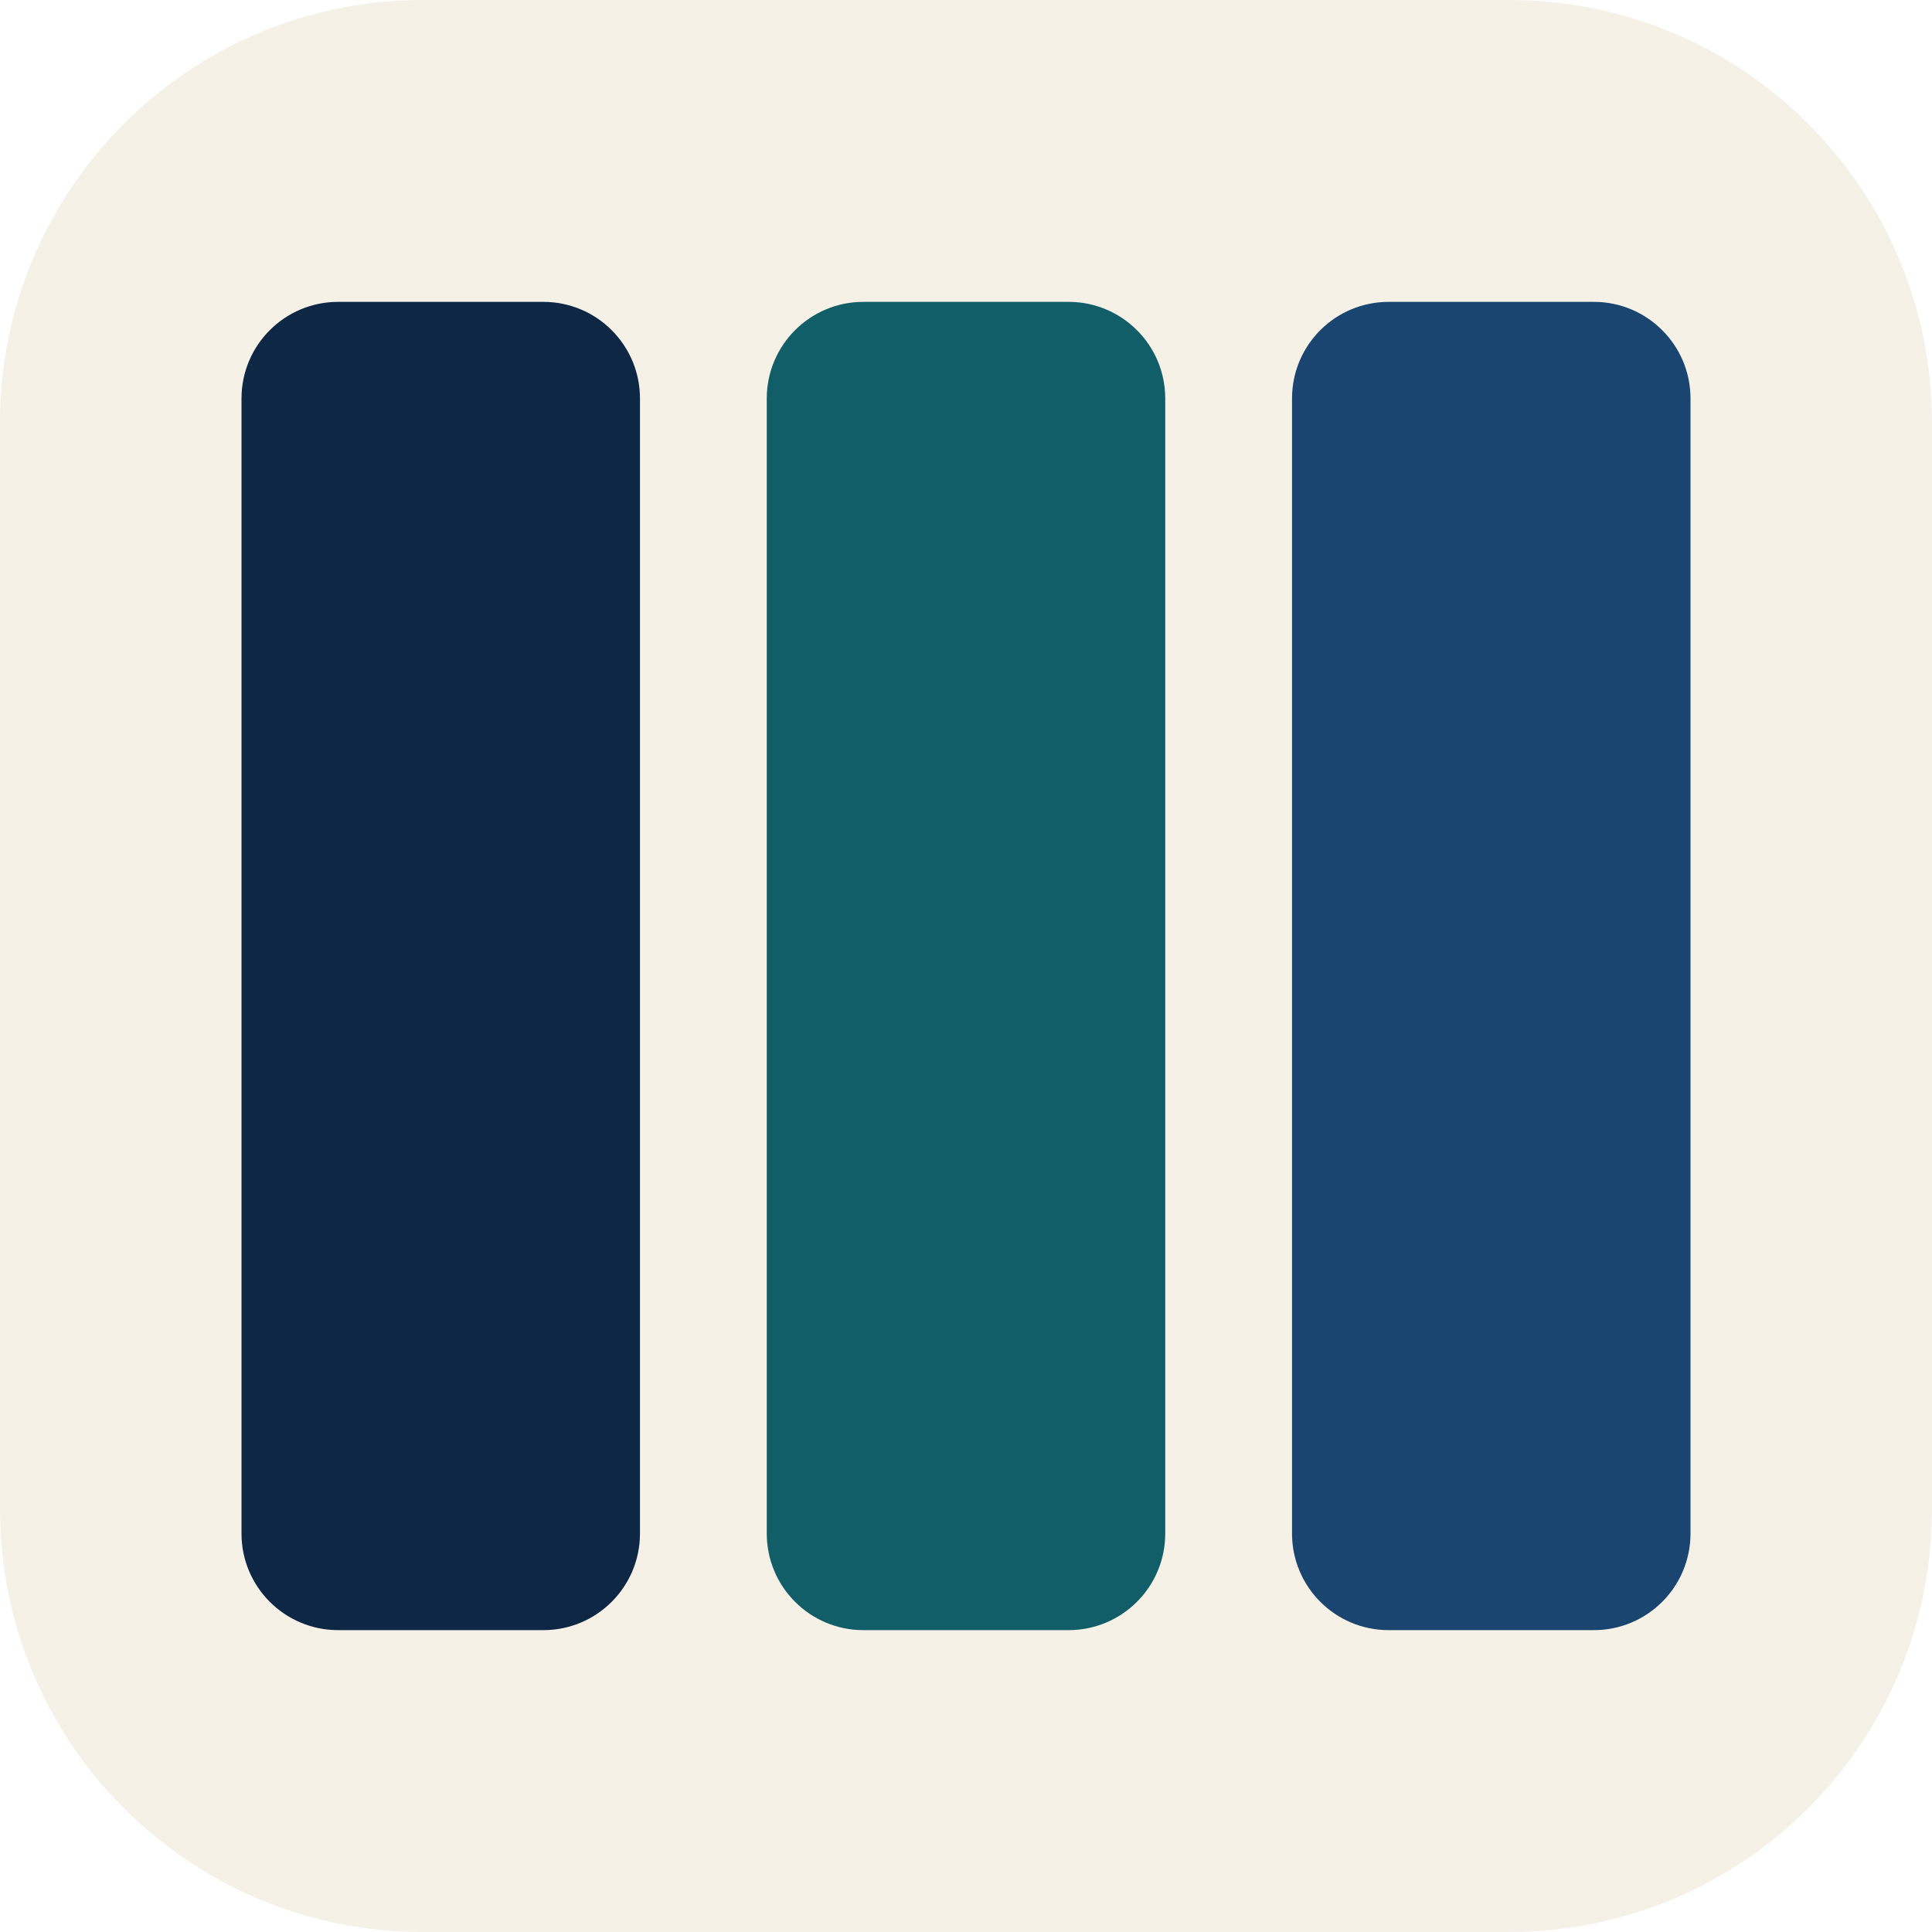
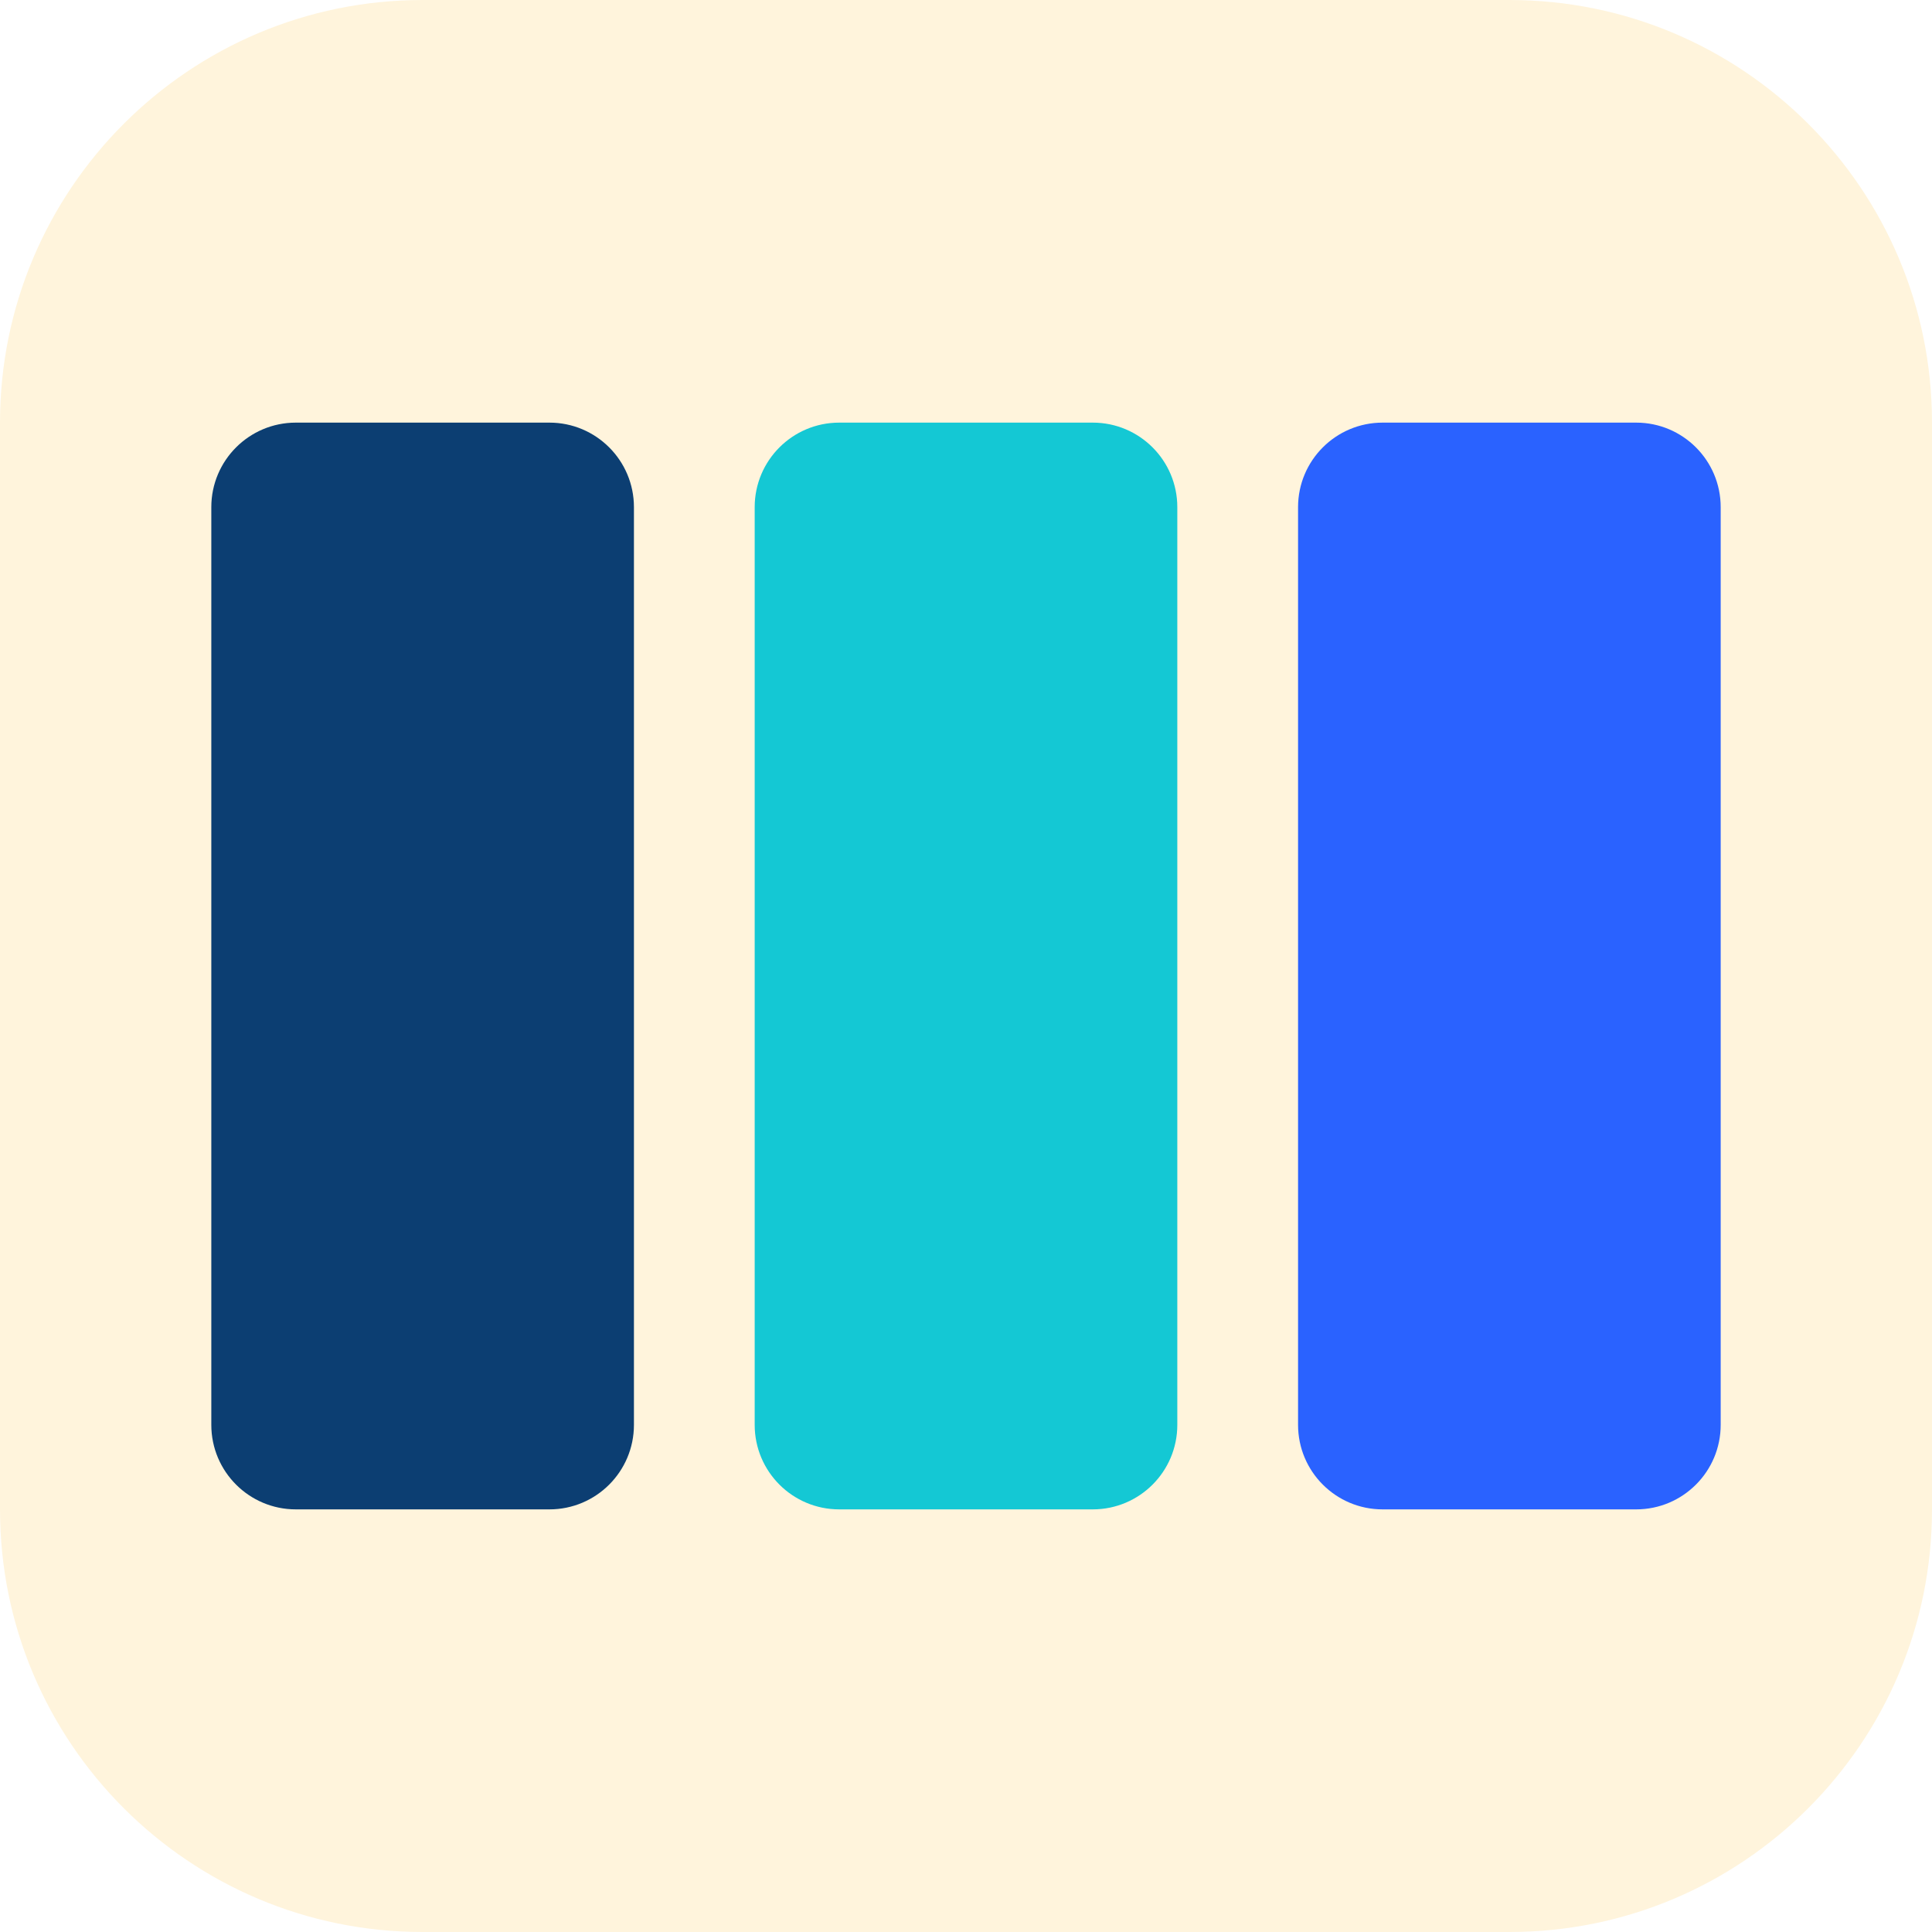
<svg xmlns="http://www.w3.org/2000/svg" viewBox="0 0 32 32" role="img" aria-label="Khemistry">
-   <rect width="32" height="32" rx="7" fill="#F6F1E7" />
-   <rect x="4" y="5" width="6.6" height="22" rx="1.6" fill="#0E2744" />
-   <rect x="12.7" y="5" width="6.6" height="22" rx="1.6" fill="#115E68" />
-   <rect x="21.4" y="5" width="6.6" height="22" rx="1.6" fill="#1A4570" />
+   <rect width="32" height="32" rx="7" fill="#FFF4DC" />
+   <rect x="3.5" y="7" width="7" height="18" rx="1.4" fill="#0C3E72" />
+   <rect x="12.5" y="7" width="7" height="18" rx="1.4" fill="#14C8D4" />
+   <rect x="21.5" y="7" width="7" height="18" rx="1.4" fill="#2A62FF" />
</svg>
